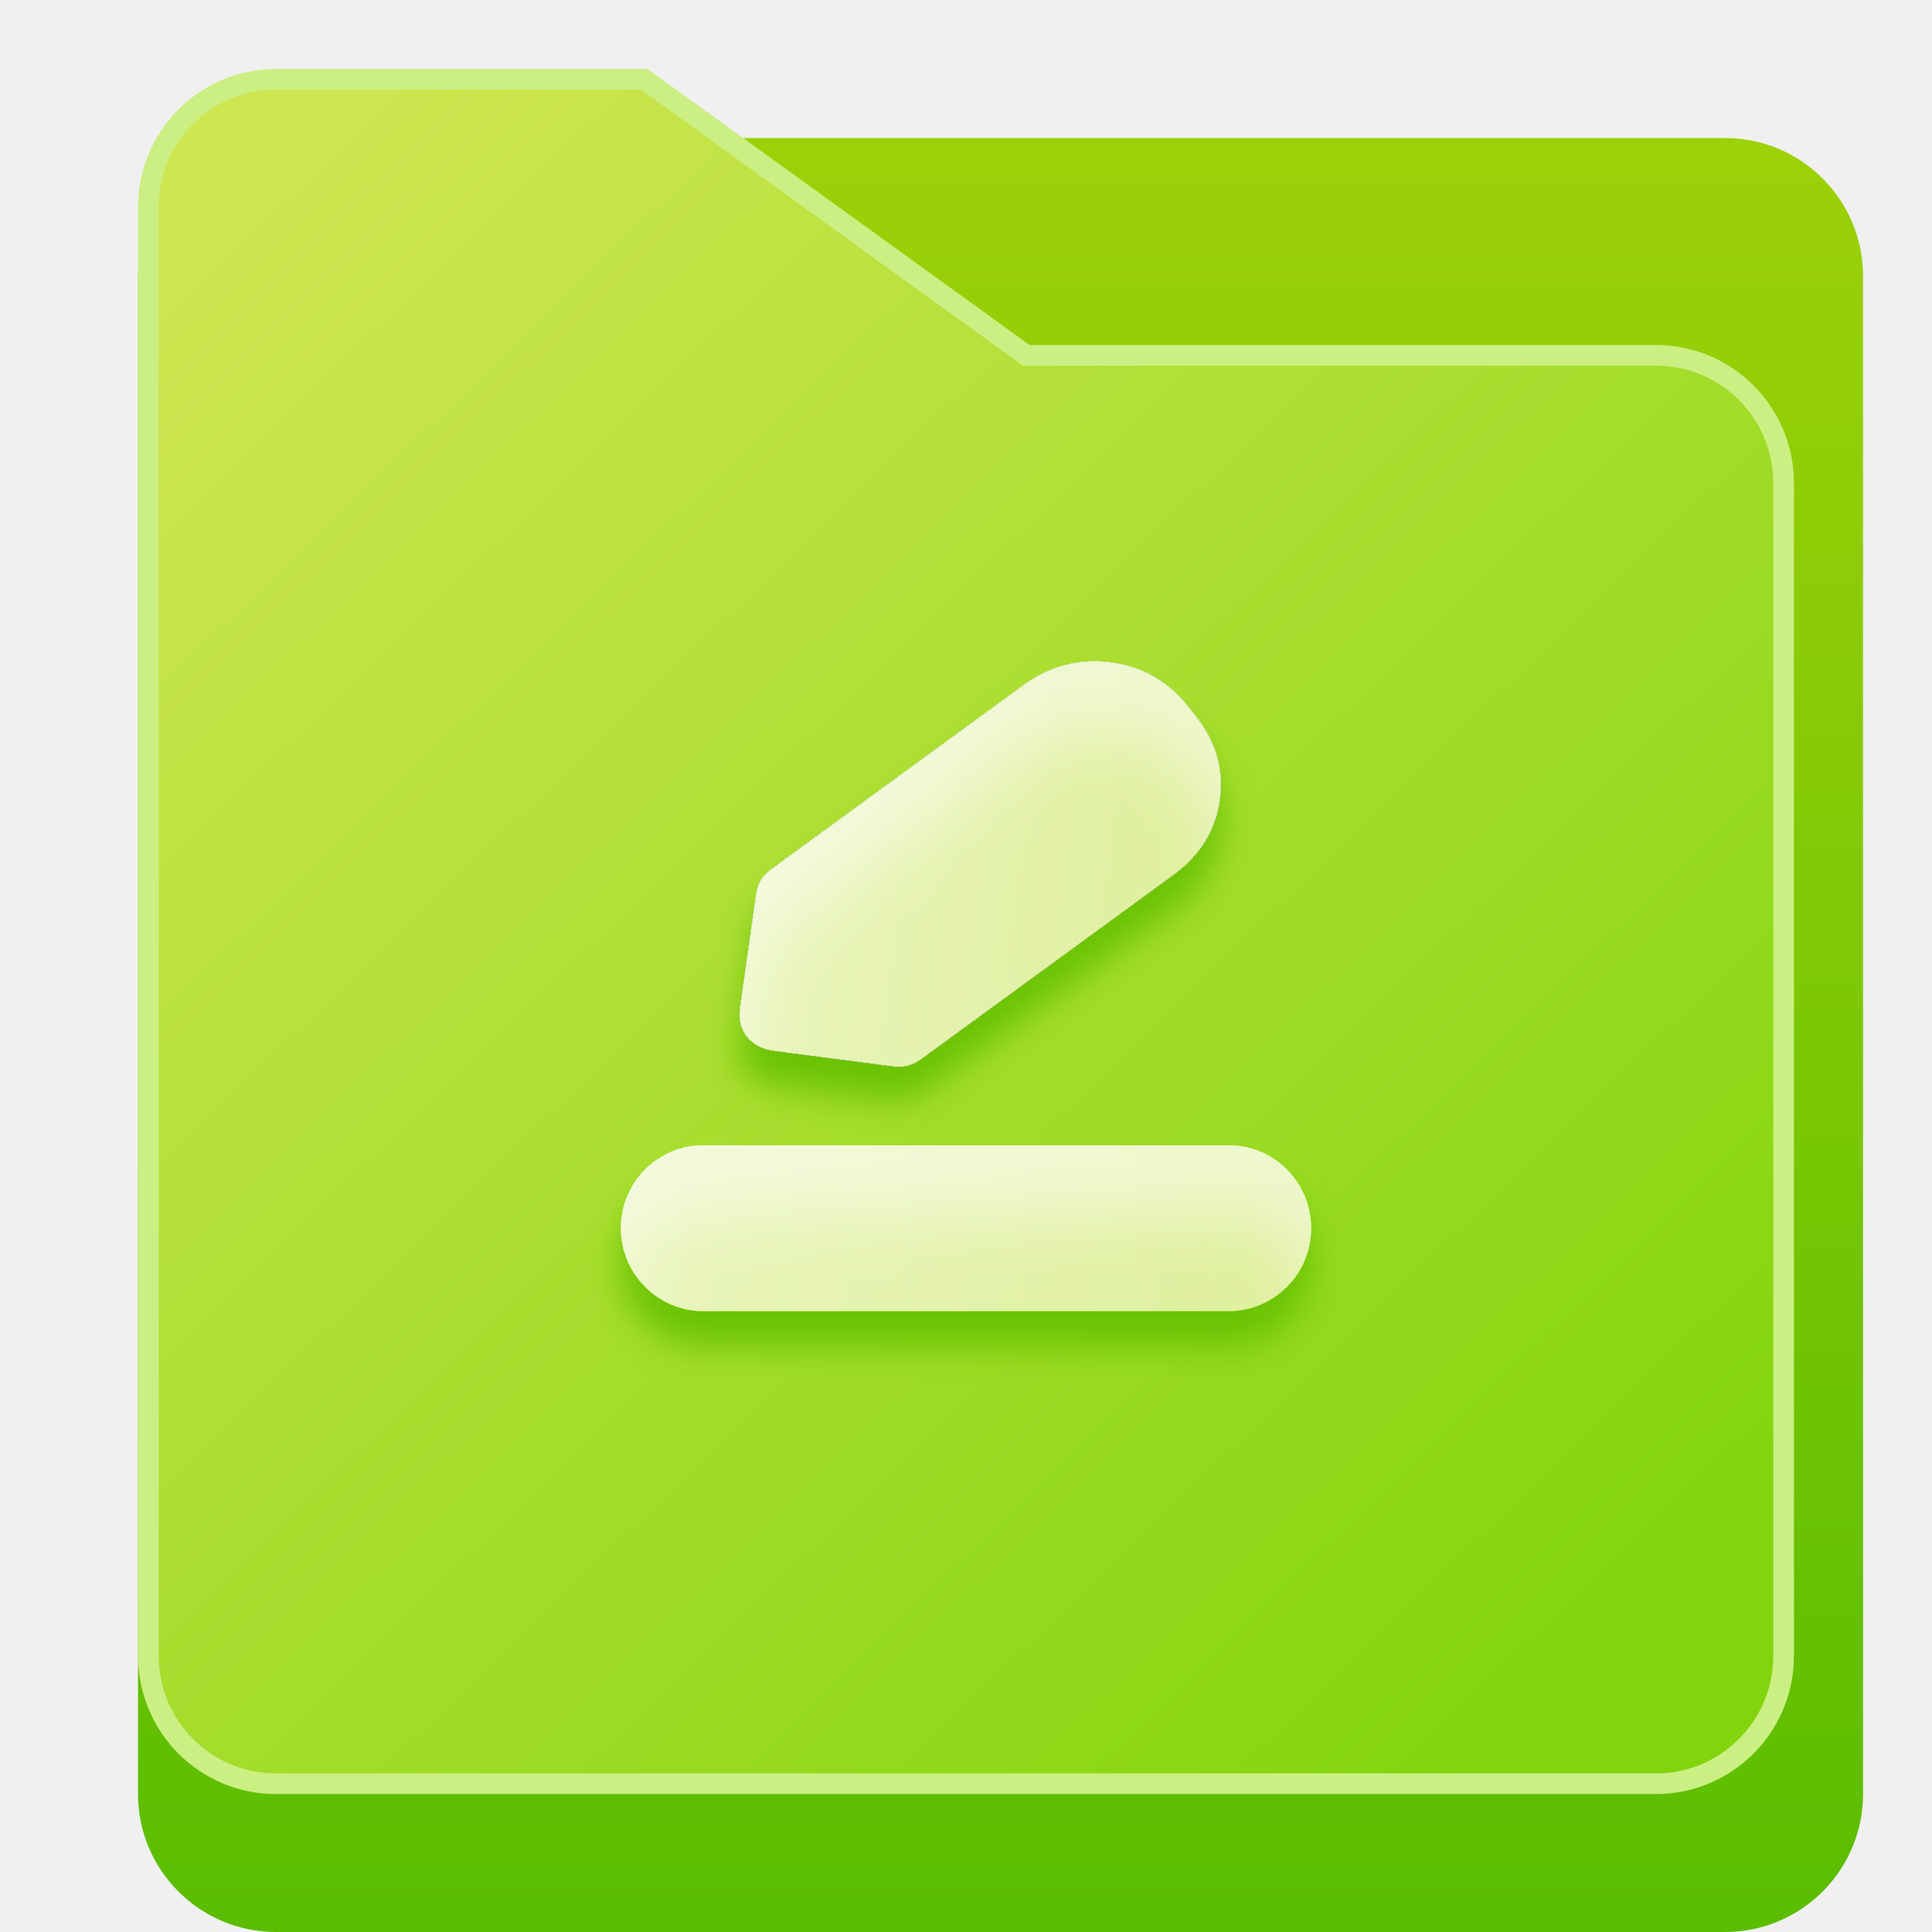
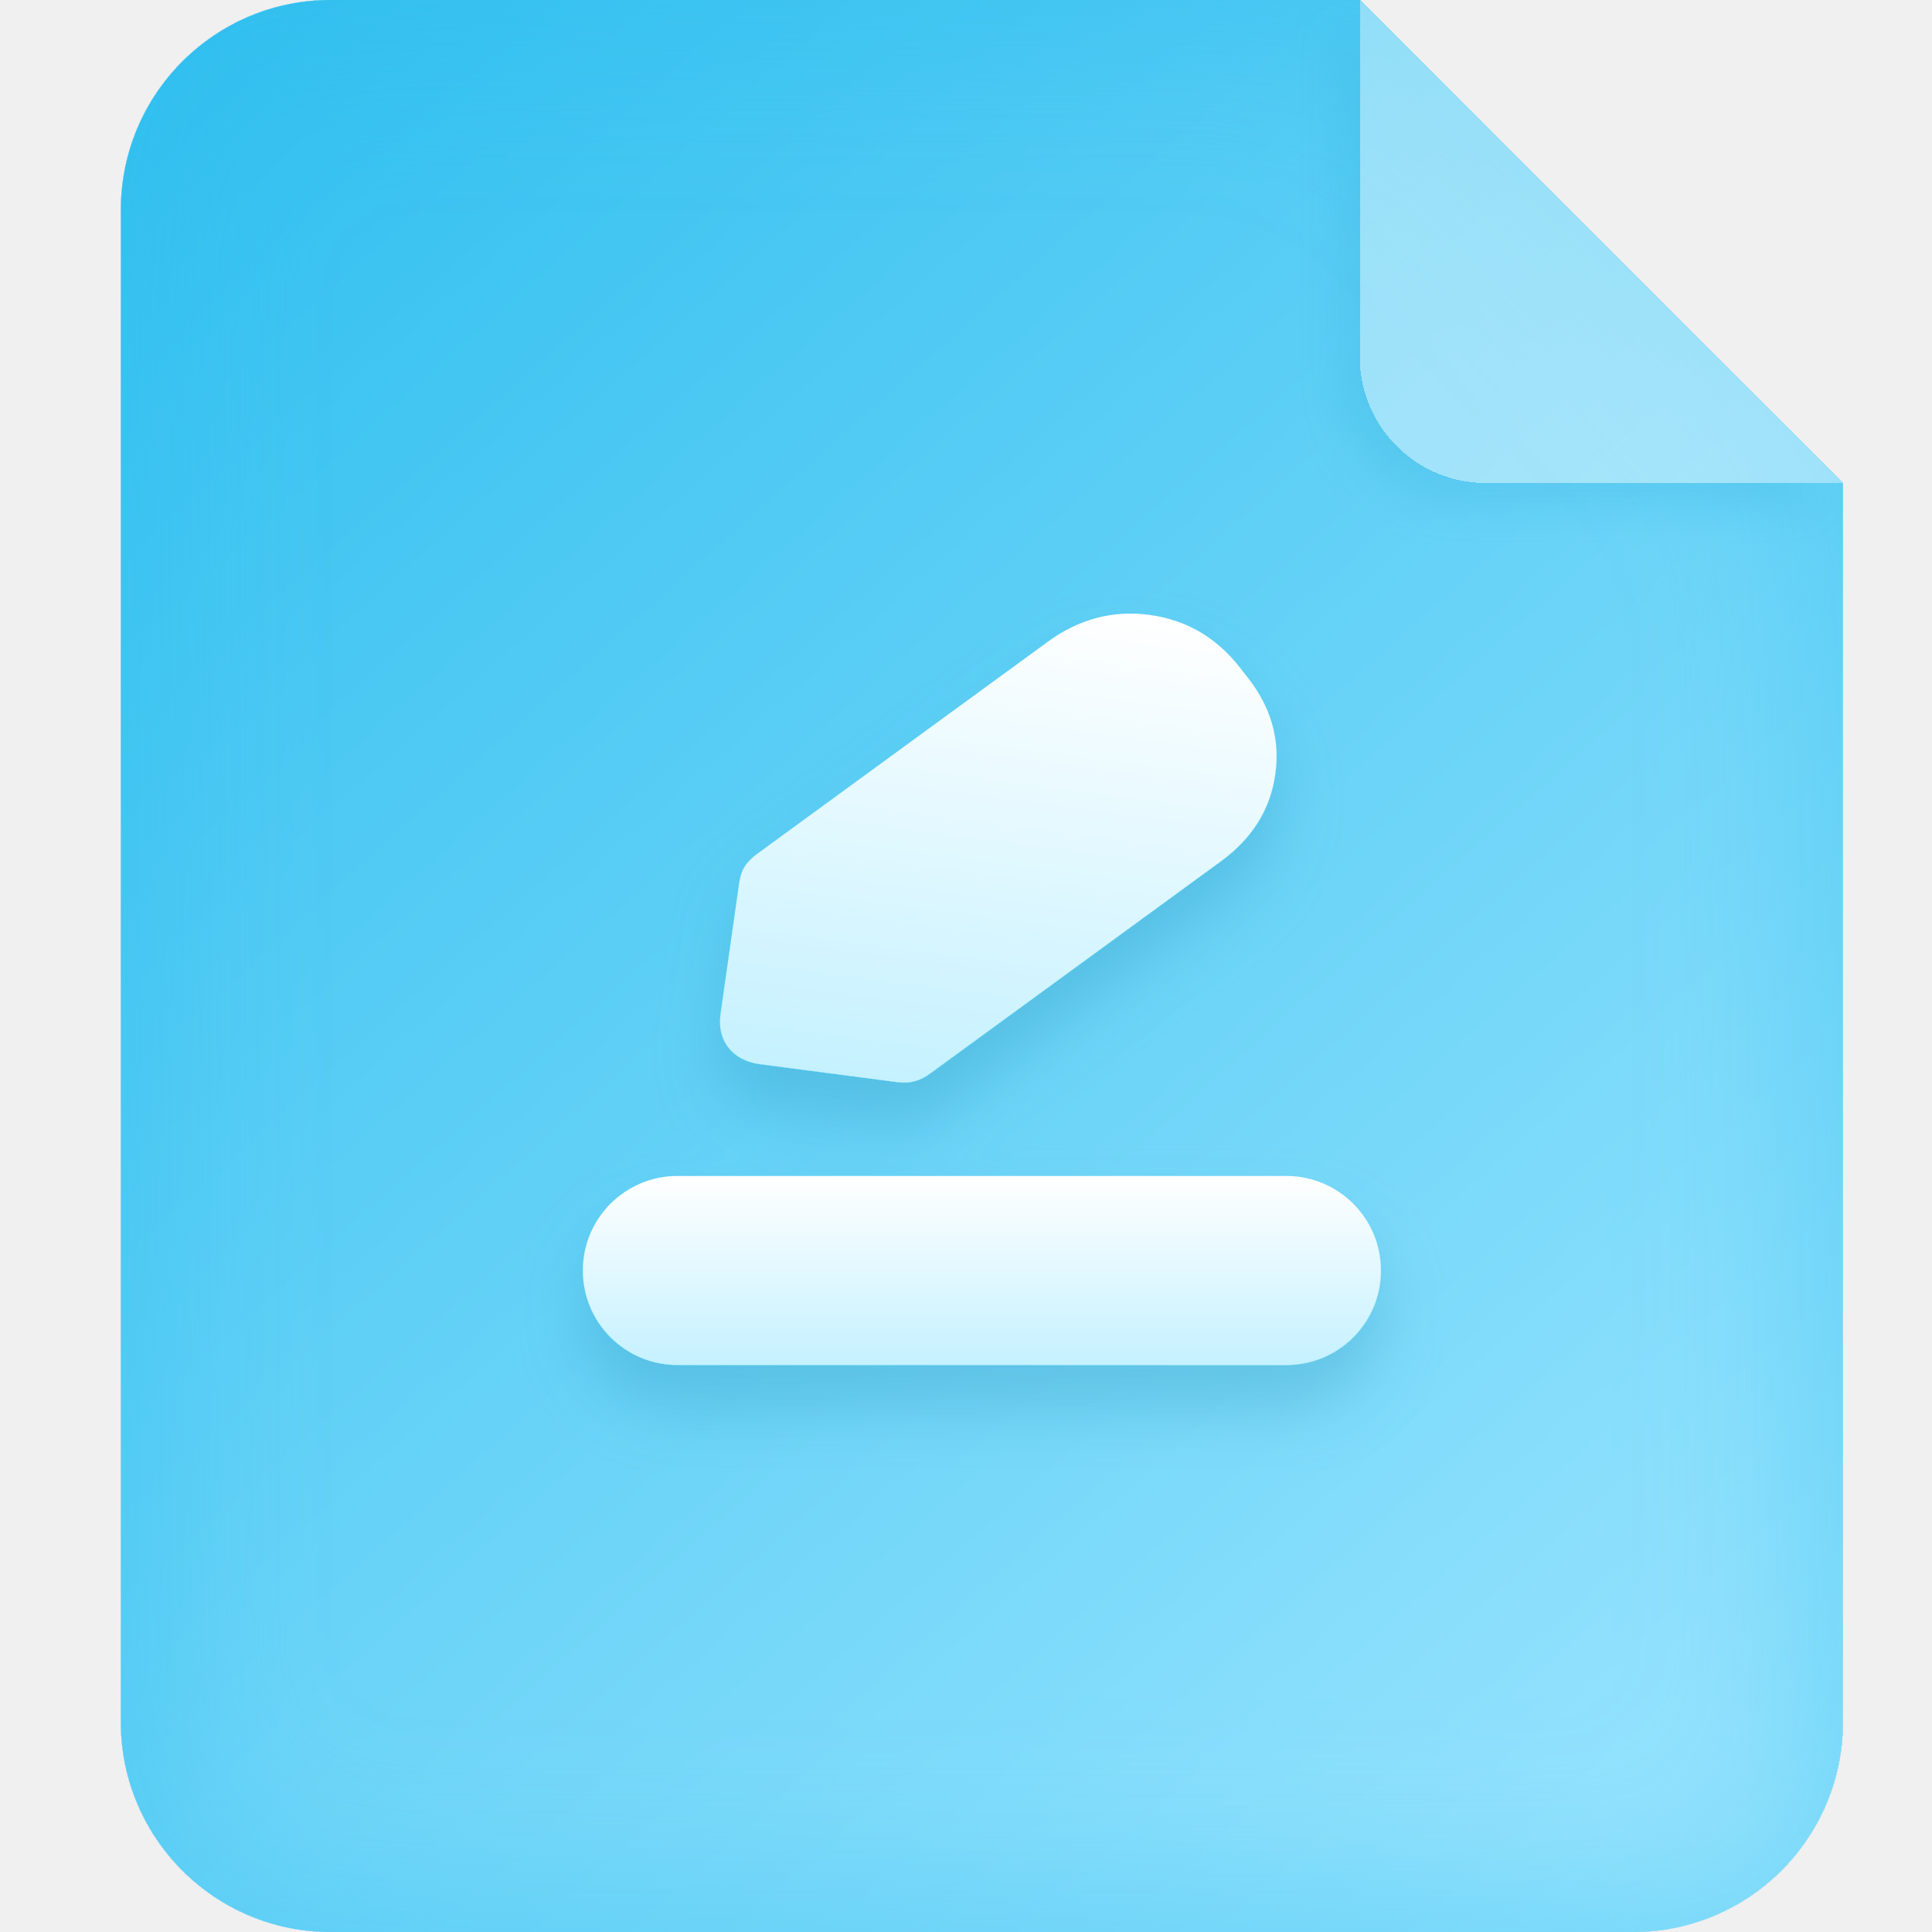
<svg xmlns="http://www.w3.org/2000/svg" width="16" height="16" viewBox="0 0 16 16" fill="none">
-   <g clip-path="url(#clip0_38634_6482)">
-     <rect x="1.143" y="1.143" width="14.286" height="14.857" rx="1.143" fill="url(#paint0_linear_38634_6482)" />
-     <path d="M2.285 0.657L5.336 0.657L8.477 2.927L8.499 2.943L13.714 2.943C14.298 2.943 14.771 3.416 14.771 4V13.714C14.771 14.298 14.298 14.772 13.714 14.772H2.285C1.701 14.772 1.229 14.298 1.229 13.714L1.229 1.714C1.229 1.13 1.702 0.658 2.285 0.657Z" fill="url(#paint1_linear_38634_6482)" stroke="#CBEF83" stroke-width="0.171" />
-     <g filter="url(#filter0_di_38634_6482)">
-       <path d="M6.411 8.703L7.392 8.831C7.49 8.844 7.559 8.821 7.634 8.767L9.713 7.249C9.936 7.086 10.066 6.879 10.101 6.628C10.137 6.377 10.07 6.144 9.901 5.93L9.844 5.858C9.675 5.644 9.46 5.52 9.198 5.486C8.937 5.452 8.695 5.516 8.472 5.678L6.392 7.197C6.318 7.251 6.276 7.31 6.263 7.404L6.129 8.346C6.102 8.534 6.215 8.677 6.411 8.703Z" fill="#3A3A3A" />
-       <path d="M6.411 8.703L7.392 8.831C7.49 8.844 7.559 8.821 7.634 8.767L9.713 7.249C9.936 7.086 10.066 6.879 10.101 6.628C10.137 6.377 10.07 6.144 9.901 5.93L9.844 5.858C9.675 5.644 9.46 5.52 9.198 5.486C8.937 5.452 8.695 5.516 8.472 5.678L6.392 7.197C6.318 7.251 6.276 7.31 6.263 7.404L6.129 8.346C6.102 8.534 6.215 8.677 6.411 8.703Z" fill="url(#paint2_linear_38634_6482)" />
-     </g>
-     <g filter="url(#filter1_di_38634_6482)">
-       <rect x="5.143" y="9.485" width="5.714" height="1.373" rx="0.686" fill="url(#paint3_linear_38634_6482)" />
+   <g filter="url(#filter0_i_47027_54733)">
+     <path d="M11.262 0L15.262 4V14.261C15.262 15.221 14.483 16 13.523 16H2.739C1.779 16 1.001 15.221 1.001 14.261L1.001 1.739C1.001 0.779 1.779 0 2.739 0L11.262 0Z" fill="url(#paint0_linear_47027_54733)" />
+   </g>
+   <mask id="mask0_47027_54733" style="mask-type:alpha" maskUnits="userSpaceOnUse" x="1" y="0" width="15" height="16">
+     <path d="M11.261 0L15.261 4V14.261C15.261 15.221 14.482 16 13.521 16H2.738C1.778 16 1 15.221 1 14.261L1 1.739C1 0.779 1.778 0 2.738 0L11.261 0Z" fill="#D9D9D9" />
+   </mask>
+   <g mask="url(#mask0_47027_54733)">
+     <g filter="url(#filter1_d_47027_54733)">
+       <path d="M11.261 0L15.261 4H12.304C11.727 4 11.261 3.532 11.261 2.956V0Z" fill="white" fill-opacity="0.4" shape-rendering="crispEdges" />
    </g>
  </g>
+   <g filter="url(#filter2_d_47027_54733)">
+     <path d="M6.293 8.813L7.427 8.961C7.541 8.976 7.621 8.95 7.707 8.887L10.113 7.131C10.37 6.943 10.52 6.703 10.561 6.413C10.603 6.122 10.525 5.853 10.329 5.606L10.264 5.523C10.068 5.275 9.819 5.132 9.517 5.092C9.215 5.052 8.934 5.127 8.677 5.315L6.271 7.071C6.185 7.134 6.137 7.201 6.122 7.31L5.967 8.4C5.936 8.618 6.067 8.783 6.293 8.813Z" fill="url(#paint1_linear_47027_54733)" />
+     <rect x="4.827" y="9.739" width="6.609" height="1.565" rx="0.783" fill="url(#paint2_linear_47027_54733)" />
+   </g>
  <defs>
-     <filter id="filter0_di_38634_6482" x="5.839" y="5.477" width="4.557" height="3.929" filterUnits="userSpaceOnUse" color-interpolation-filters="sRGB">
+     <filter id="filter0_i_47027_54733" x="1.001" y="0" width="14.261" height="16" filterUnits="userSpaceOnUse" color-interpolation-filters="sRGB">
+       <feFlood flood-opacity="0" result="BackgroundImageFix" />
+       <feBlend mode="normal" in="SourceGraphic" in2="BackgroundImageFix" result="shape" />
+       <feColorMatrix in="SourceAlpha" type="matrix" values="0 0 0 0 0 0 0 0 0 0 0 0 0 0 0 0 0 0 127 0" result="hardAlpha" />
+       <feOffset />
+       <feGaussianBlur stdDeviation="0.87" />
+       <feComposite in2="hardAlpha" operator="arithmetic" k2="-1" k3="1" />
+       <feColorMatrix type="matrix" values="0 0 0 0 0.204 0 0 0 0 0.753 0 0 0 0 0.937 0 0 0 0.39 0" />
+       <feBlend mode="normal" in2="shape" result="effect1_innerShadow_47027_54733" />
+     </filter>
+     <filter id="filter1_d_47027_54733" x="10.739" y="-0.174" width="4.696" height="4.696" filterUnits="userSpaceOnUse" color-interpolation-filters="sRGB">
      <feFlood flood-opacity="0" result="BackgroundImageFix" />
      <feColorMatrix in="SourceAlpha" type="matrix" values="0 0 0 0 0 0 0 0 0 0 0 0 0 0 0 0 0 0 127 0" result="hardAlpha" />
-       <feOffset dy="0.286" />
-       <feGaussianBlur stdDeviation="0.143" />
+       <feOffset dx="-0.174" dy="0.174" />
+       <feGaussianBlur stdDeviation="0.174" />
      <feComposite in2="hardAlpha" operator="out" />
-       <feColorMatrix type="matrix" values="0 0 0 0 0.412 0 0 0 0 0.765 0 0 0 0 0.008 0 0 0 1 0" />
-       <feBlend mode="normal" in2="BackgroundImageFix" result="effect1_dropShadow_38634_6482" />
-       <feBlend mode="normal" in="SourceGraphic" in2="effect1_dropShadow_38634_6482" result="shape" />
-       <feColorMatrix in="SourceAlpha" type="matrix" values="0 0 0 0 0 0 0 0 0 0 0 0 0 0 0 0 0 0 127 0" result="hardAlpha" />
-       <feOffset dy="0.571" />
-       <feGaussianBlur stdDeviation="0.286" />
-       <feComposite in2="hardAlpha" operator="arithmetic" k2="-1" k3="1" />
-       <feColorMatrix type="matrix" values="0 0 0 0 1 0 0 0 0 1 0 0 0 0 1 0 0 0 0.5 0" />
-       <feBlend mode="normal" in2="shape" result="effect2_innerShadow_38634_6482" />
+       <feColorMatrix type="matrix" values="0 0 0 0 0.202 0 0 0 0 0.692 0 0 0 0 0.856 0 0 0 0.25 0" />
+       <feBlend mode="normal" in2="BackgroundImageFix" result="effect1_dropShadow_47027_54733" />
+       <feBlend mode="normal" in="SourceGraphic" in2="effect1_dropShadow_47027_54733" result="shape" />
    </filter>
-     <filter id="filter1_di_38634_6482" x="4.857" y="9.485" width="6.285" height="1.944" filterUnits="userSpaceOnUse" color-interpolation-filters="sRGB">
+     <filter id="filter2_d_47027_54733" x="4.305" y="4.908" width="7.652" height="7.266" filterUnits="userSpaceOnUse" color-interpolation-filters="sRGB">
      <feFlood flood-opacity="0" result="BackgroundImageFix" />
      <feColorMatrix in="SourceAlpha" type="matrix" values="0 0 0 0 0 0 0 0 0 0 0 0 0 0 0 0 0 0 127 0" result="hardAlpha" />
-       <feOffset dy="0.286" />
-       <feGaussianBlur stdDeviation="0.143" />
+       <feOffset dy="0.348" />
+       <feGaussianBlur stdDeviation="0.261" />
      <feComposite in2="hardAlpha" operator="out" />
-       <feColorMatrix type="matrix" values="0 0 0 0 0.412 0 0 0 0 0.765 0 0 0 0 0.008 0 0 0 1 0" />
-       <feBlend mode="normal" in2="BackgroundImageFix" result="effect1_dropShadow_38634_6482" />
-       <feBlend mode="normal" in="SourceGraphic" in2="effect1_dropShadow_38634_6482" result="shape" />
-       <feColorMatrix in="SourceAlpha" type="matrix" values="0 0 0 0 0 0 0 0 0 0 0 0 0 0 0 0 0 0 127 0" result="hardAlpha" />
-       <feOffset dy="0.571" />
-       <feGaussianBlur stdDeviation="0.286" />
-       <feComposite in2="hardAlpha" operator="arithmetic" k2="-1" k3="1" />
-       <feColorMatrix type="matrix" values="0 0 0 0 1 0 0 0 0 1 0 0 0 0 1 0 0 0 0.5 0" />
-       <feBlend mode="normal" in2="shape" result="effect2_innerShadow_38634_6482" />
+       <feColorMatrix type="matrix" values="0 0 0 0 0.171 0 0 0 0 0.584 0 0 0 0 0.726 0 0 0 0.31 0" />
+       <feBlend mode="normal" in2="BackgroundImageFix" result="effect1_dropShadow_47027_54733" />
+       <feBlend mode="normal" in="SourceGraphic" in2="effect1_dropShadow_47027_54733" result="shape" />
    </filter>
-     <linearGradient id="paint0_linear_38634_6482" x1="8.285" y1="1.143" x2="8.285" y2="16" gradientUnits="userSpaceOnUse">
-       <stop stop-color="#9DD108" />
-       <stop offset="1" stop-color="#5ABD00" />
+     <linearGradient id="paint0_linear_47027_54733" x1="1.001" y1="0" x2="15.262" y2="16" gradientUnits="userSpaceOnUse">
+       <stop stop-color="#2DBEEF" />
+       <stop offset="1" stop-color="#9FE6FF" />
    </linearGradient>
-     <linearGradient id="paint1_linear_38634_6482" x1="2.725" y1="1.143" x2="14.225" y2="13.085" gradientUnits="userSpaceOnUse">
-       <stop stop-color="#CEE650" />
-       <stop offset="1" stop-color="#82D50D" />
+     <linearGradient id="paint1_linear_47027_54733" x1="8.61" y1="4.973" x2="8.076" y2="9.046" gradientUnits="userSpaceOnUse">
+       <stop stop-color="white" />
+       <stop offset="1" stop-color="#C5F1FF" />
    </linearGradient>
-     <linearGradient id="paint2_linear_38634_6482" x1="6.334" y1="6.901" x2="9.989" y2="7.42" gradientUnits="userSpaceOnUse">
-       <stop stop-color="#E9F5BC" />
-       <stop offset="1" stop-color="#DEEF9A" />
+     <linearGradient id="paint2_linear_47027_54733" x1="8.132" y1="9.739" x2="8.132" y2="11.304" gradientUnits="userSpaceOnUse">
+       <stop stop-color="white" />
+       <stop offset="1" stop-color="#C5F1FF" />
    </linearGradient>
-     <linearGradient id="paint3_linear_38634_6482" x1="5.143" y1="10.171" x2="10.857" y2="10.171" gradientUnits="userSpaceOnUse">
-       <stop stop-color="#E9F5BC" />
-       <stop offset="1" stop-color="#DEEF9A" />
-     </linearGradient>
-     <clipPath id="clip0_38634_6482">
-       <rect width="16" height="16" fill="white" />
-     </clipPath>
  </defs>
</svg>
